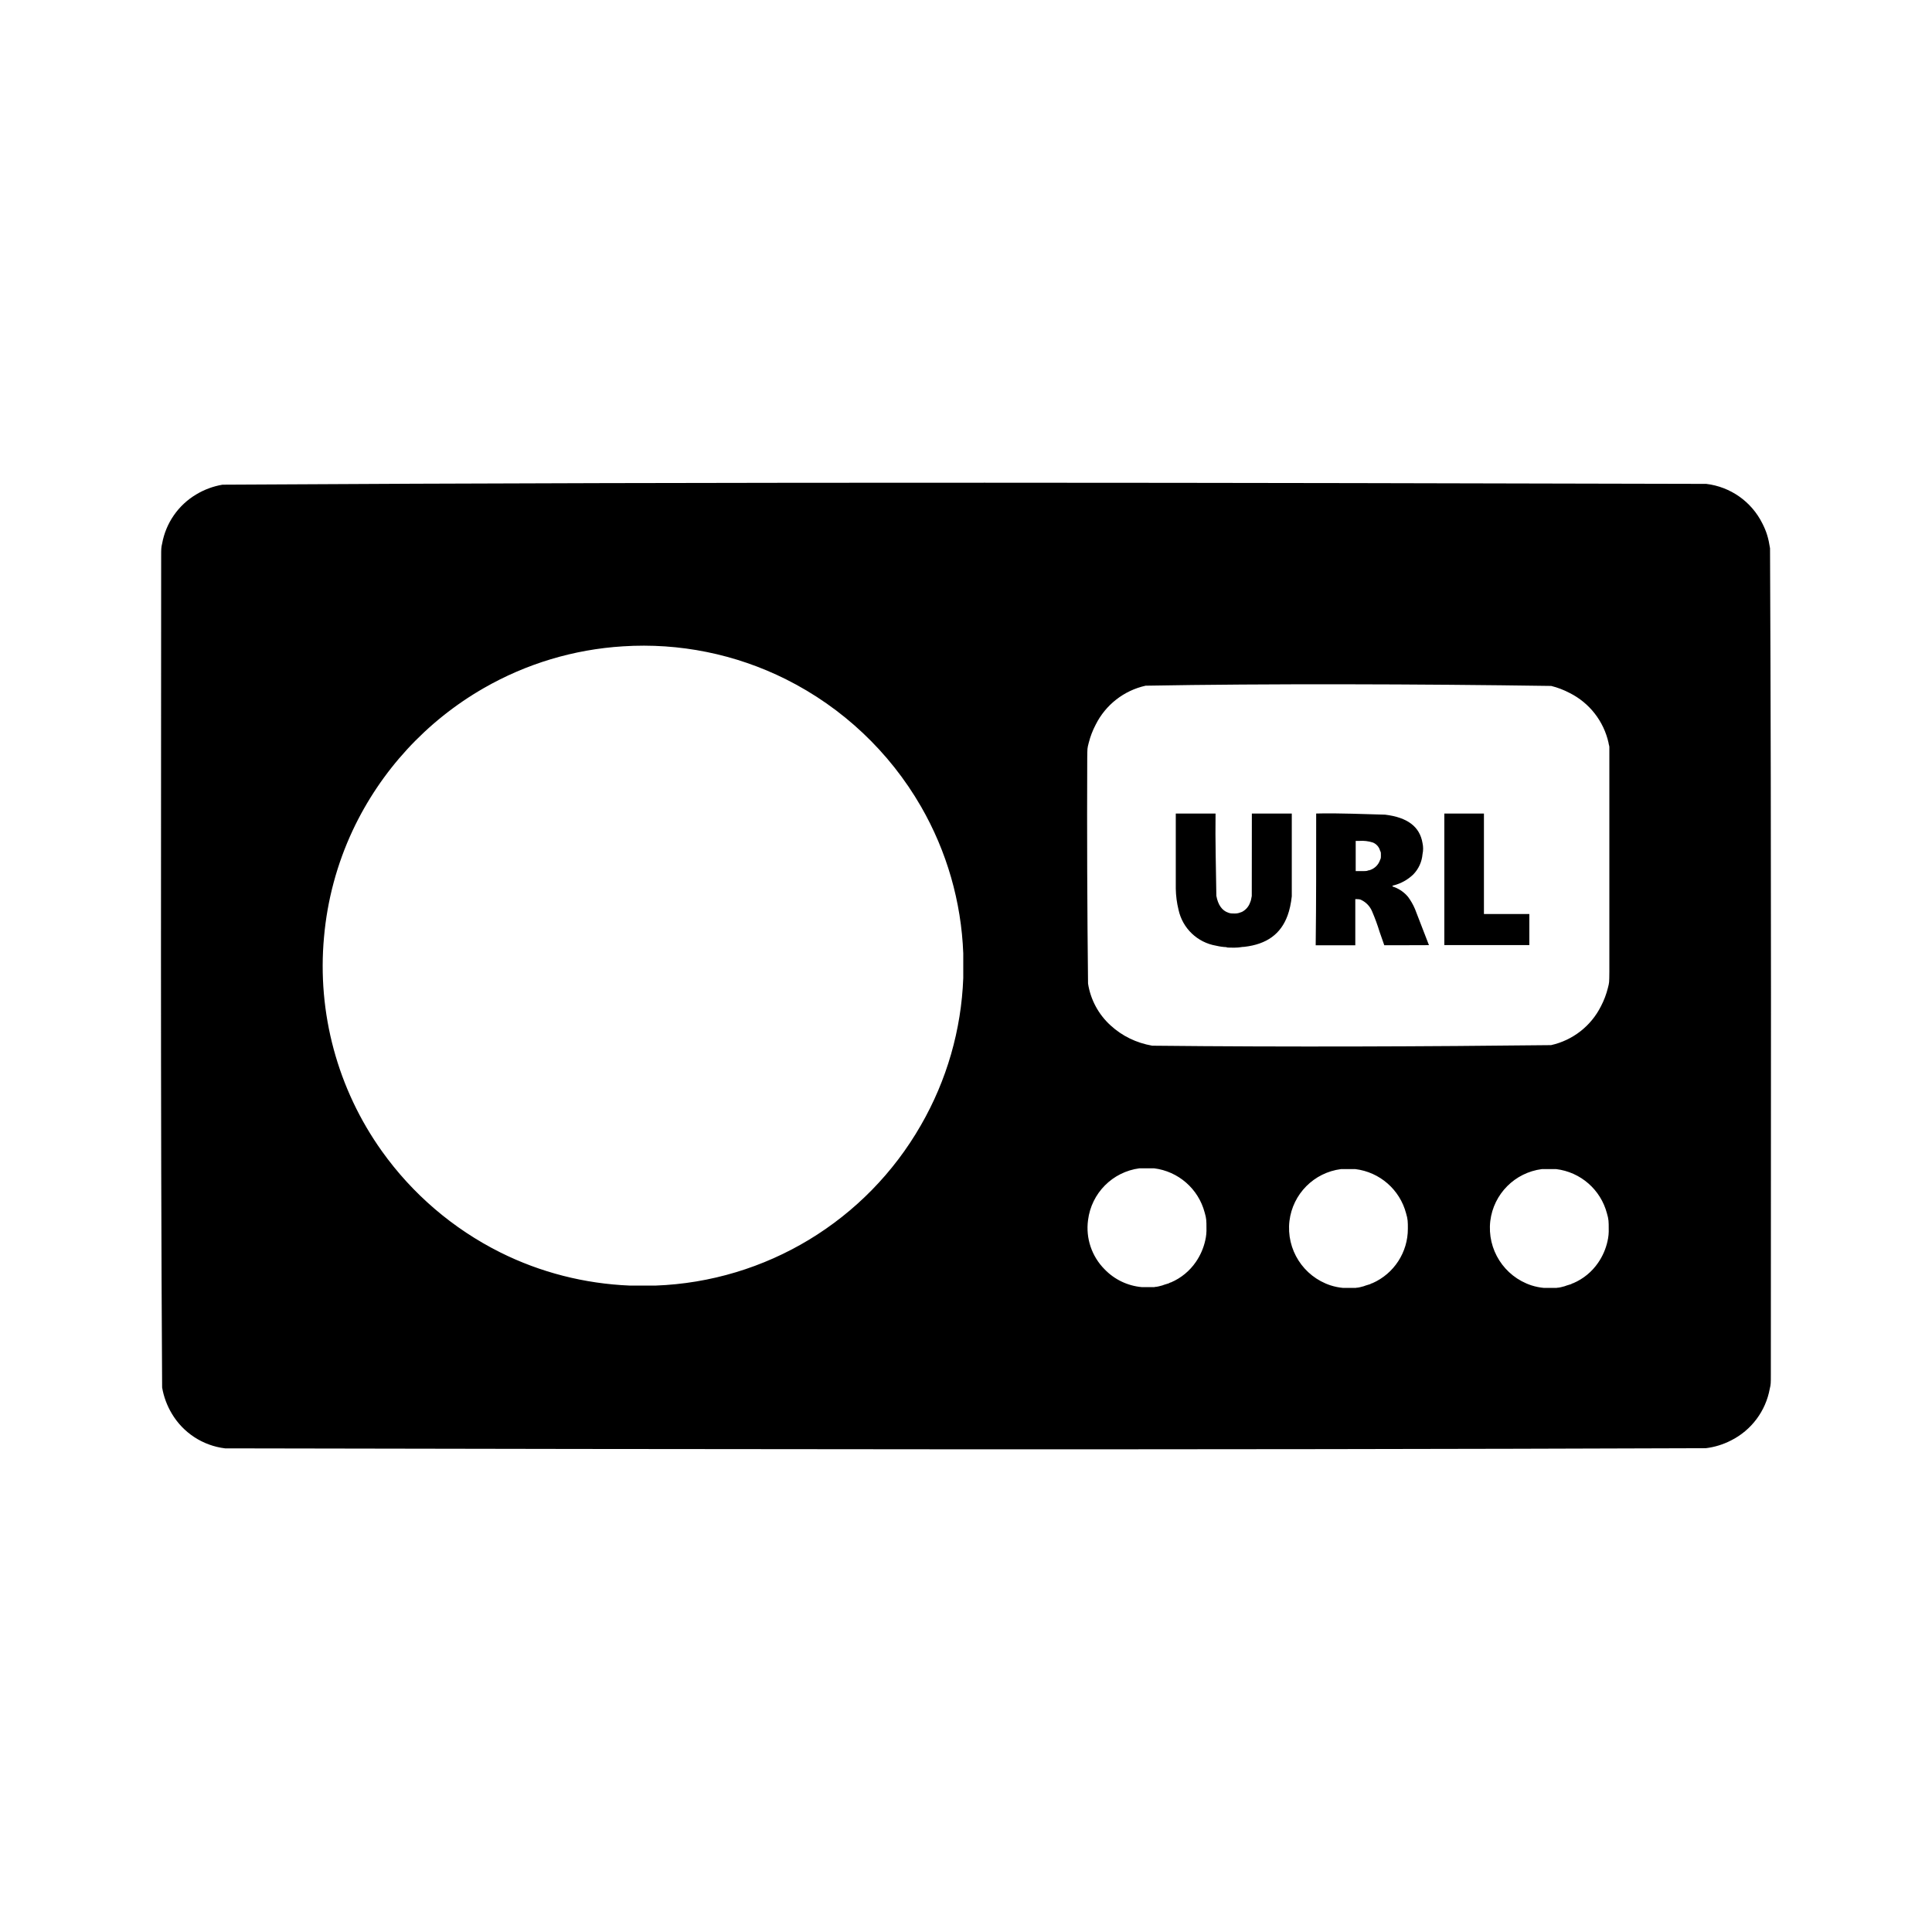
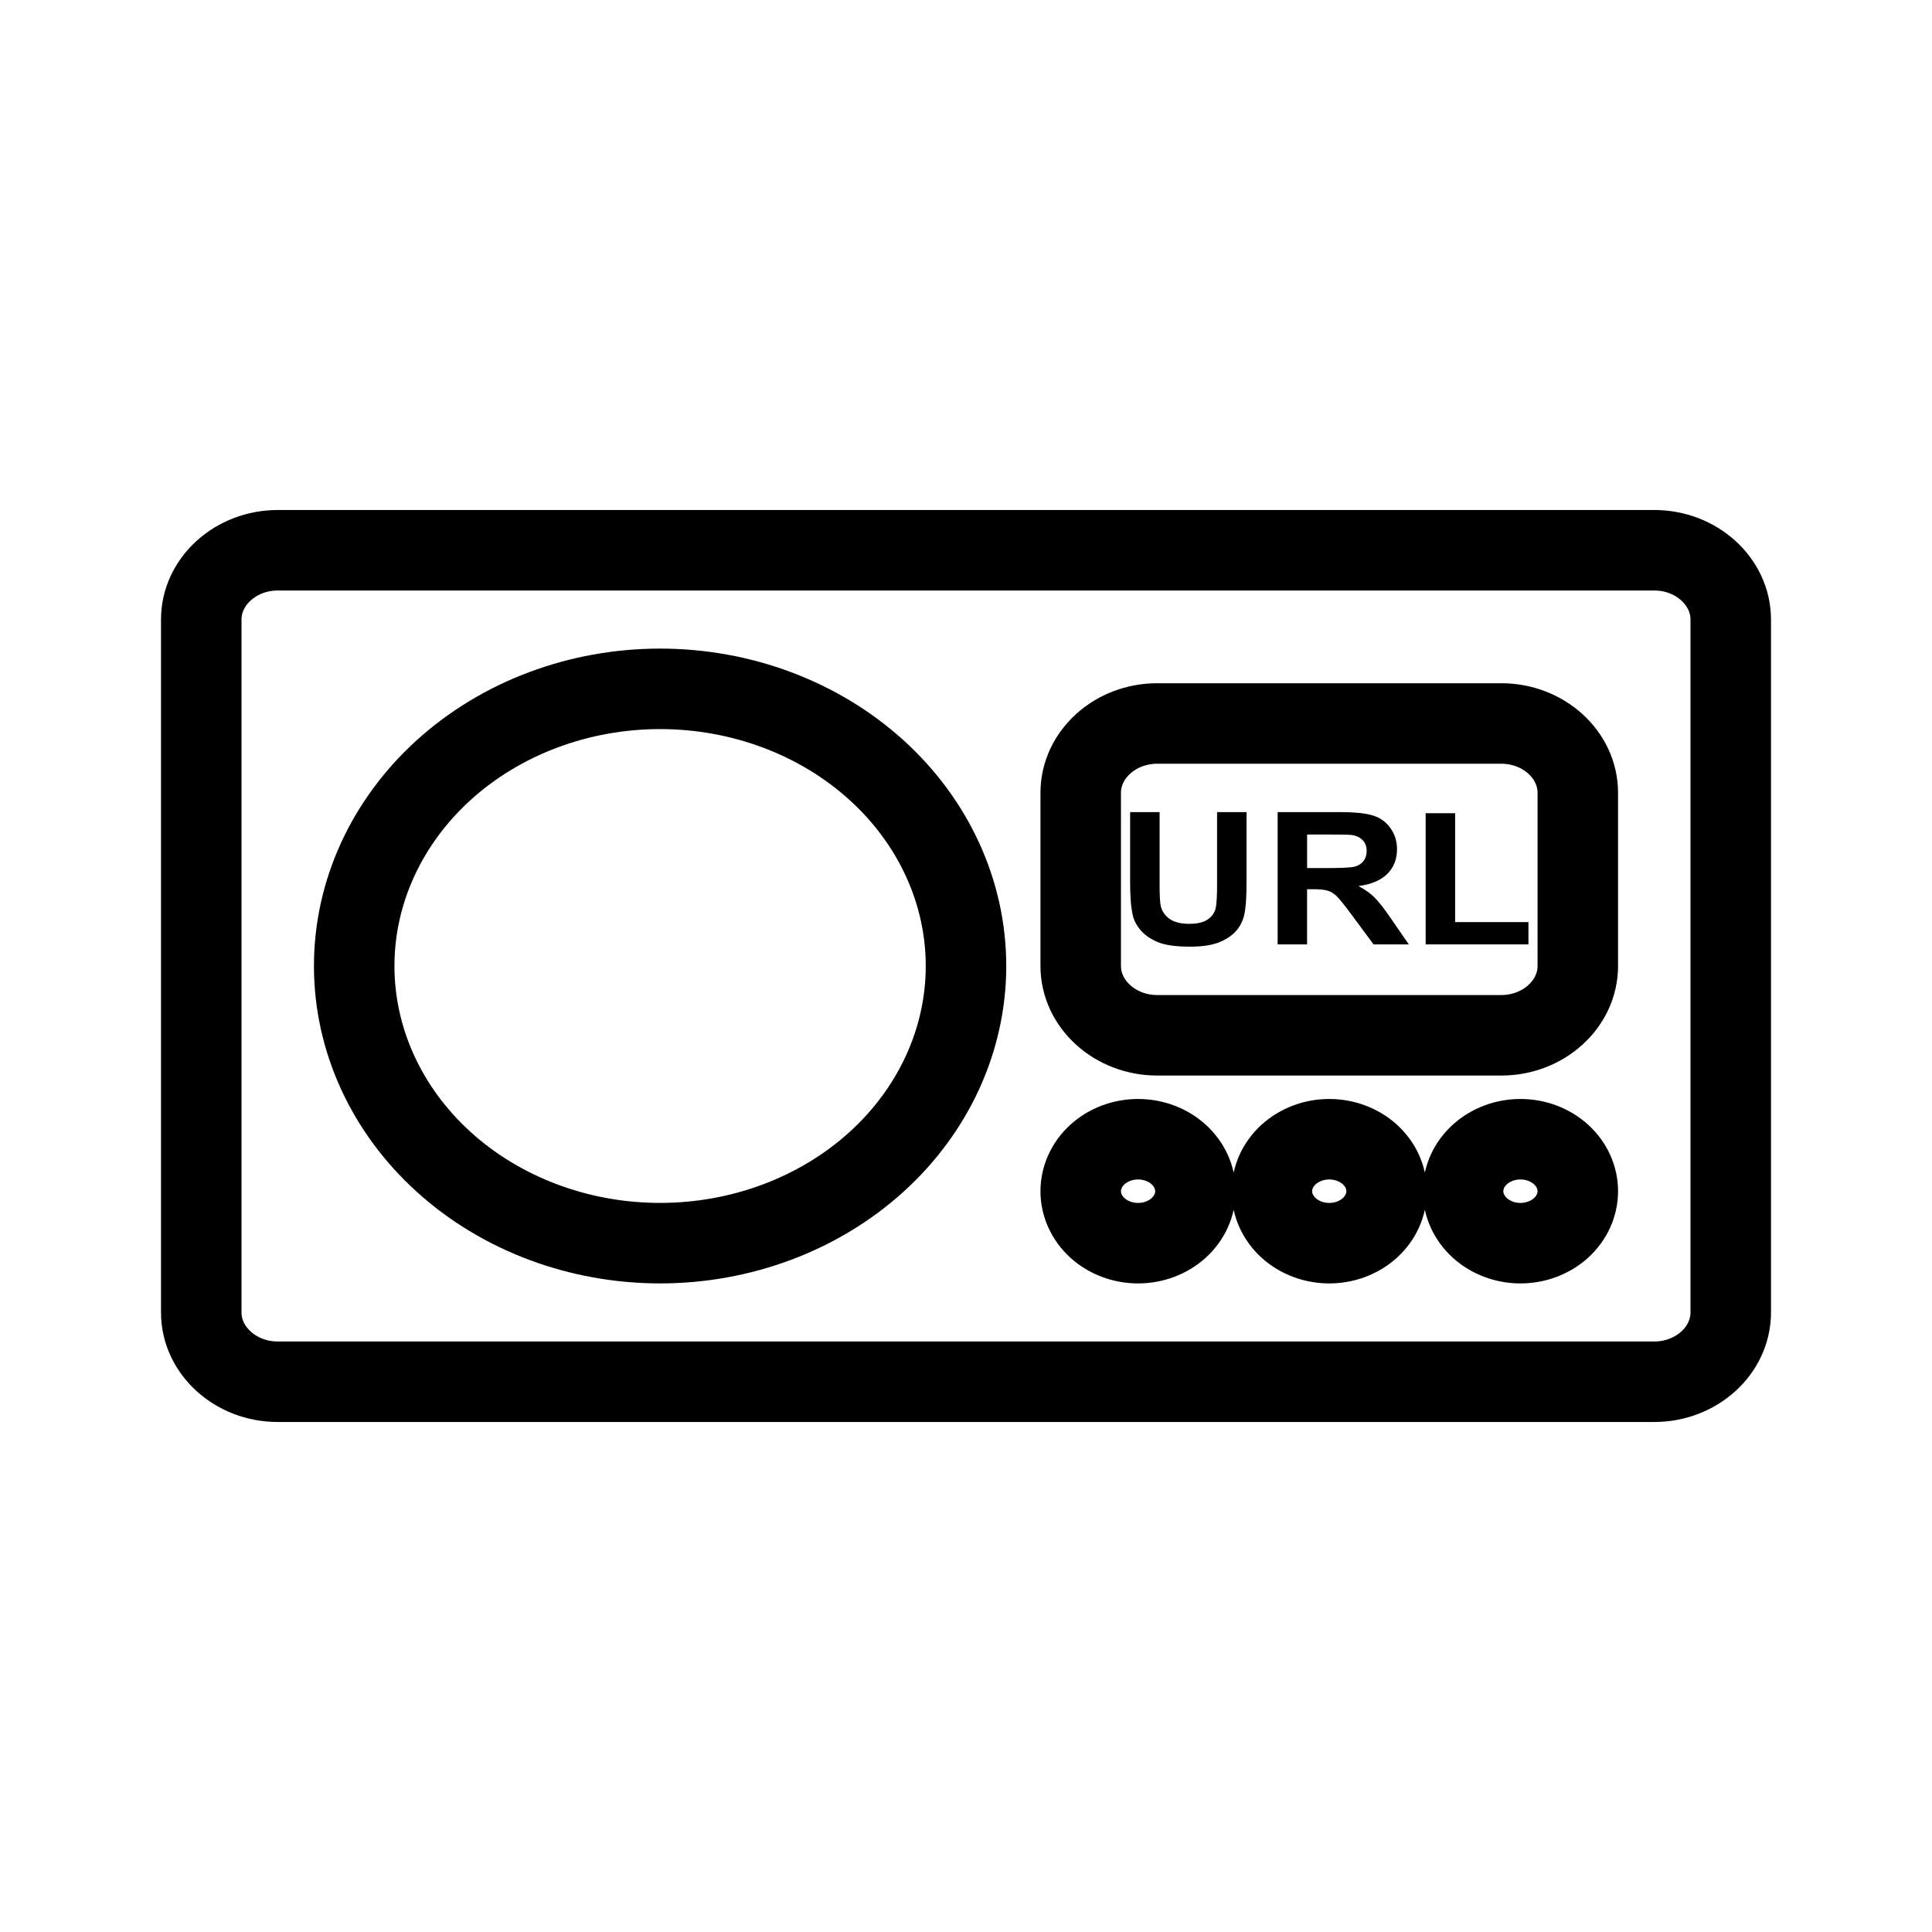
- <svg xmlns="http://www.w3.org/2000/svg" width="24" height="24" viewBox="0 0 24 24">
-   <path fill="none" d="M0 0h24v24H0z" />
-   <path d="M2.796 17.992a.894.894 0 0 1-.662-.432.947.947 0 0 1-.12-.324c-.022-3.573-.012-7.237-.012-10.333 0-.073 0-.105.012-.15a.896.896 0 0 1 .425-.612.935.935 0 0 1 .325-.12c6.307-.038 12.801-.024 18.432-.01a.897.897 0 0 1 .696.49c.051.1.076.18.096.31.018 3.921.01 7.431.01 10.275 0 .088 0 .115-.013.164a.899.899 0 0 1-.482.644.933.933 0 0 1-.312.096c-6.311.023-12.717.013-18.395.002zm14.05-1.995c.03 0 .067-.012.095-.019.023-.01.074-.023.08-.026 0 0 .014-.01.028-.012a.738.738 0 0 0 .44-.678c0-.084 0-.116-.022-.189a.745.745 0 0 0-.63-.55h-.179a.74.74 0 0 0-.64.644.75.75 0 0 0 .51.8.734.734 0 0 0 .157.032h.16zm2.495 0c.031 0 .068-.012.096-.019.023-.01.074-.023.08-.026 0 0 .014-.01.027-.012a.715.715 0 0 0 .308-.253.76.76 0 0 0 .117-.268.59.59 0 0 0 .015-.157c0-.084 0-.116-.022-.189a.745.745 0 0 0-.63-.55h-.179a.741.741 0 0 0-.64.644.75.75 0 0 0 .51.8.734.734 0 0 0 .157.032h.16zm-4.998-.01c.03 0 .068-.012.096-.019.023-.01.074-.023.08-.026 0 0 .014-.01.028-.012a.717.717 0 0 0 .308-.253.767.767 0 0 0 .117-.268.586.586 0 0 0 .015-.157c0-.084 0-.116-.022-.189a.745.745 0 0 0-.63-.55h-.179a.741.741 0 0 0-.64.644.728.728 0 0 0 .205.61.731.731 0 0 0 .462.222h.16zm-6.2-.017a3.967 3.967 0 0 0 3.297-1.993 3.953 3.953 0 0 0 .526-1.827v-.307a3.953 3.953 0 0 0-.525-1.824 4.006 4.006 0 0 0-1.676-1.58 3.958 3.958 0 0 0-2.027-.41 3.958 3.958 0 0 0-1.73.52 4 4 0 0 0-1.627 1.767 3.944 3.944 0 0 0-.356 1.325 3.958 3.958 0 0 0 .718 2.658 4.008 4.008 0 0 0 1.47 1.258c.5.25 1.05.39 1.612.413h.317zm11.125-2.987a.915.915 0 0 0 .62-.484 1.02 1.02 0 0 0 .086-.227c.018-.072.016-.058.018-.199V9.279c0-.014-.01-.037-.01-.051a.915.915 0 0 0-.484-.62 1.02 1.02 0 0 0-.228-.087c-1.624-.024-3.544-.03-5.039-.003a.915.915 0 0 0-.62.484 1.02 1.02 0 0 0-.087.228c-.018.072-.016.059-.018.188-.004.92 0 1.908.01 2.8a.886.886 0 0 0 .28.52c.144.132.319.217.517.252 1.694.018 3.444.01 4.955-.007zm-4.03-1.217a.658.658 0 0 1-.13-.018.576.576 0 0 1-.468-.447 1.175 1.175 0 0 1-.034-.262v-.933h.494c-.005.336.006.698.01 1.022.02.111.07.184.149.21.026.01.046.01.082.01.037 0 .06-.01.087-.02a.208.208 0 0 0 .102-.119c.01-.019.014-.048.02-.079v-.025l.001-.999h.496v1.029c-.01.091-.028.172-.052.237-.084.231-.259.358-.538.39-.037 0-.056.01-.118.01-.041 0-.085 0-.098-.002zm1.112-1.66c.278-.008.616.009.856.014.28.034.431.15.465.353a.32.32 0 0 1 0 .138.409.409 0 0 1-.116.253.548.548 0 0 1-.24.134c-.011 0-.02.01-.02.01s.012.01.026.012a.41.41 0 0 1 .17.121.727.727 0 0 1 .086.15l.174.45c-.195.002-.344 0-.555.001l-.058-.166a2.473 2.473 0 0 0-.094-.256.274.274 0 0 0-.133-.14c-.014-.01-.047-.011-.065-.011h-.01v.574h-.492c.007-.546.006-1.092.006-1.637zm.651.707a.197.197 0 0 0 .143-.131c.01-.021.01-.022.01-.058 0-.035 0-.038-.01-.056a.152.152 0 0 0-.09-.102.442.442 0 0 0-.168-.02h-.045v.375h.068c.068 0 .07 0 .091-.01zm.941-.707h.492v1.248h.564v.386h-1.056z" />
+ <svg xmlns="http://www.w3.org/2000/svg" id="SVGRoot" width="192px" height="192px" version="1.1" viewBox="0 0 192 192">
+   <path id="path" d="m27.6 54.684c-4.18 0-7.6 3.099-7.6 6.886v68.86c0 3.787 3.42 6.886 7.6 6.886h136.8c4.18 0 7.6-3.099 7.6-6.886v-68.86c0-3.787-3.42-6.886-7.6-6.886zm38 13.772c8.06 0 15.797 2.902 21.497 8.067 5.7 5.165 8.903 12.174 8.903 19.477 0 7.303-3.203 14.313-8.903 19.477-5.7 5.165-13.437 8.067-21.497 8.067-8.06 0-15.797-2.902-21.497-8.067-5.7-5.165-8.903-12.174-8.903-19.477 0-7.303 3.203-14.313 8.903-19.477 5.7-5.165 13.437-8.067 21.497-8.067zm49.4 3.443h34.2c4.18 0 7.6 3.099 7.6 6.886v17.215c0 3.787-3.42 6.886-7.6 6.886h-34.2c-4.18 0-7.6-3.099-7.6-6.886v-17.215c0-3.787 3.42-6.886 7.6-6.886zm-1.9 41.316c1.512 0 2.96 0.544 4.032 1.512 1.068 0.971 1.668 2.283 1.668 3.653s-0.6 2.682-1.668 3.653c-1.072 0.967-2.519 1.512-4.032 1.512s-2.96-0.544-4.032-1.512c-1.068-0.971-1.668-2.283-1.668-3.653s0.6-2.682 1.668-3.653c1.072-0.967 2.519-1.512 4.032-1.512zm19 0c1.512 0 2.96 0.544 4.032 1.512 1.068 0.971 1.668 2.283 1.668 3.653s-0.6 2.682-1.668 3.653c-1.072 0.967-2.519 1.512-4.032 1.512s-2.96-0.544-4.032-1.512c-1.068-0.971-1.668-2.283-1.668-3.653s0.6-2.682 1.668-3.653c1.072-0.967 2.519-1.512 4.032-1.512zm19 0c1.512 0 2.96 0.544 4.032 1.512 1.068 0.971 1.668 2.283 1.668 3.653s-0.6 2.682-1.668 3.653c-1.072 0.967-2.519 1.512-4.032 1.512s-2.96-0.544-4.032-1.512c-1.068-0.971-1.668-2.283-1.668-3.653s0.6-2.682 1.668-3.653c1.072-0.967 2.519-1.512 4.032-1.512z" fill="none" stroke="#000" stroke-linecap="round" stroke-linejoin="round" stroke-width="8" />
+   <path d="m112.31 80.706h2.93v7.12q0 1.694 0.11 2.197 0.186 0.806 0.889 1.302 0.714 0.485 1.938 0.485 1.246 0 1.881-0.458 0.635-0.465 0.764-1.14 0.129-0.671 0.129-2.231v-7.272h2.93v6.903q0 2.369-0.239 3.343-0.239 0.974-0.882 1.649-0.635 0.671-1.702 1.078-1.068 0.396-2.789 0.396-2.079 0-3.158-0.43-1.068-0.441-1.691-1.129-0.623-0.699-0.821-1.46-0.289-1.129-0.289-3.336z" />
+   <path d="m126.97 93.852v-13.145h6.164q2.326 0 3.374 0.358 1.06 0.351 1.691 1.257 0.635 0.906 0.635 2.073 0 1.48-0.961 2.448-0.961 0.961-2.869 1.212 0.95 0.503 1.562 1.102 0.623 0.599 1.672 2.135l1.771 2.565h-3.504l-2.117-2.861q-1.129-1.532-1.543-1.928-0.414-0.403-0.882-0.547-0.464-0.152-1.474-0.152h-0.593v5.488zm2.93-7.585h2.166q2.109 0 2.633-0.162 0.524-0.162 0.821-0.554 0.296-0.396 0.296-0.985 0-0.665-0.395-1.067-0.388-0.413-1.098-0.52-0.357-0.045-2.139-0.045h-2.288z" />
+   <path d="m141.68 93.852v-13.035h2.93v10.821h7.285v2.214z" />
</svg>
